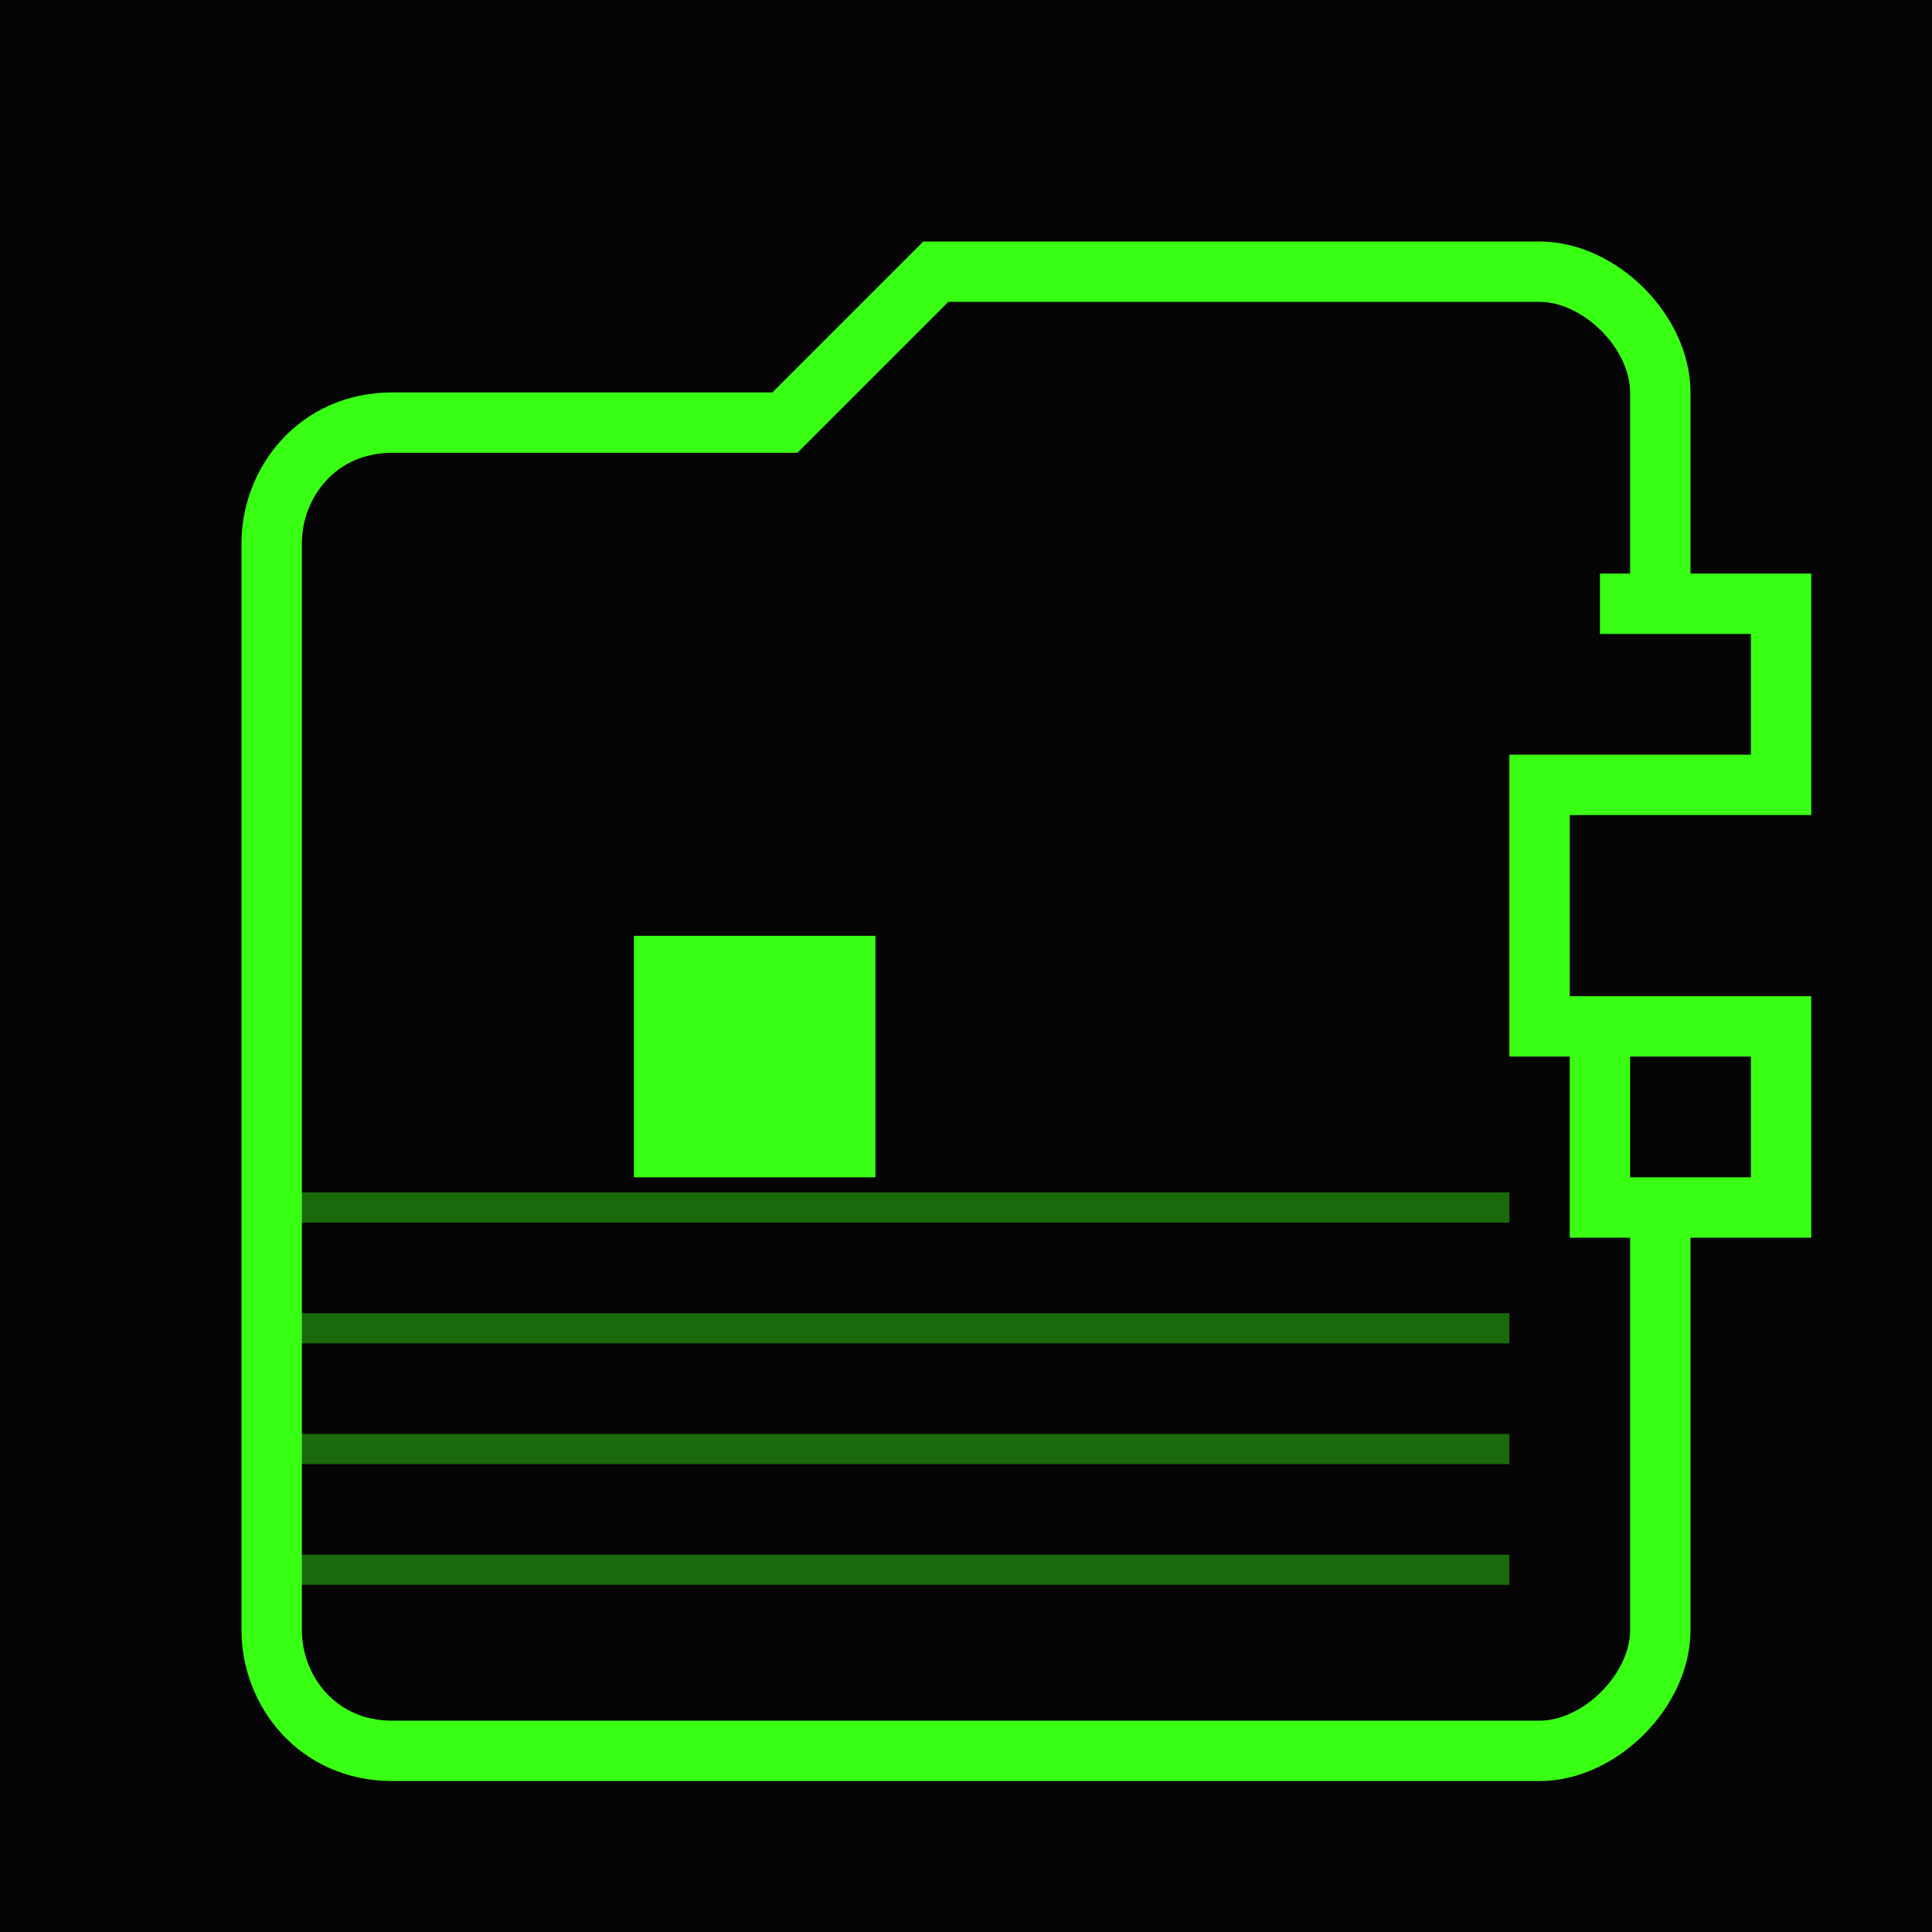
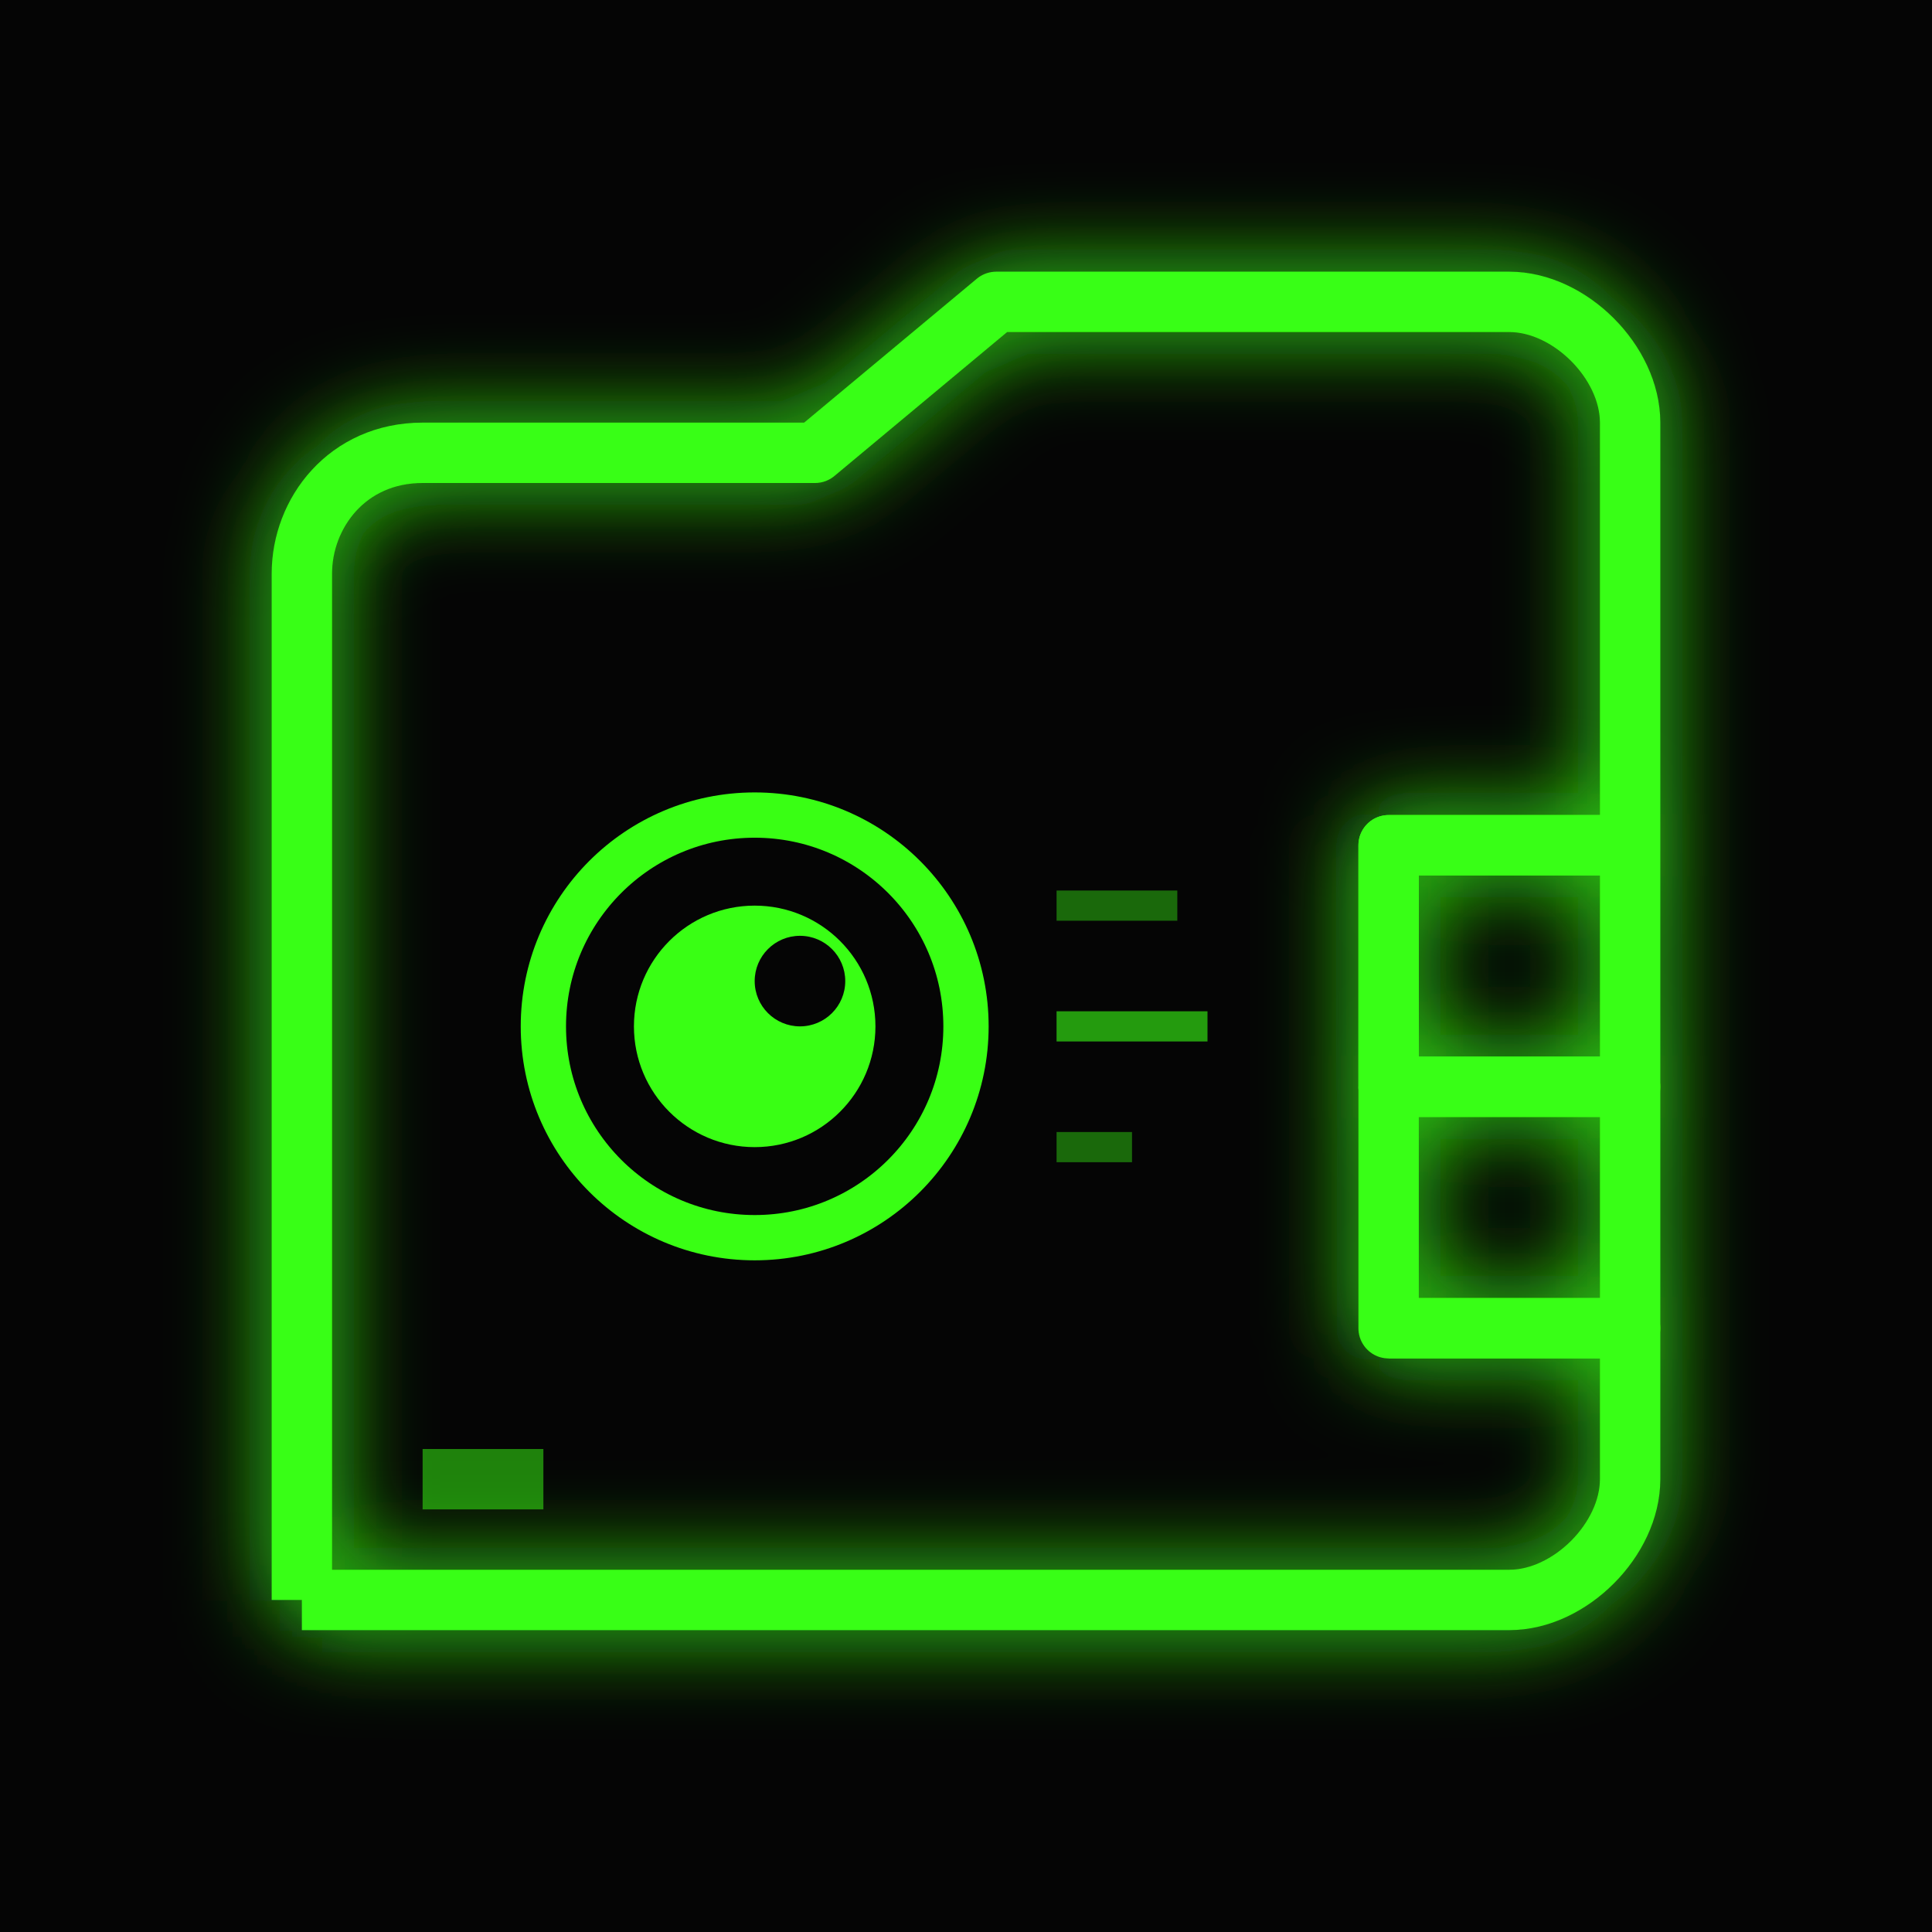
<svg xmlns="http://www.w3.org/2000/svg" width="128" height="128" viewBox="0 0 128 128" fill="none">
  <rect width="128" height="128" fill="#050505" />
-   <path d="M18 108V36C18 32 21 28 26 28H52L62 18H102C106 18 110 22 110 26V108C110 112 106 116 102 116H26C21 116 18 112 18 108Z" fill="none" stroke="#39FF14" stroke-width="4" />
-   <rect x="106" y="40" width="12" height="12" fill="#050505" />
-   <rect x="102" y="52" width="16" height="16" fill="#050505" />
-   <rect x="106" y="68" width="12" height="12" fill="#050505" />
-   <path d="M106 40H118V52H102V68H118V80H106V68" stroke="#39FF14" stroke-width="4" fill="none" />
-   <rect x="42" y="62" width="16" height="16" fill="#39FF14" />
-   <line x1="18" y1="80" x2="100" y2="80" stroke="#39FF14" stroke-width="2" opacity="0.4" />
-   <line x1="18" y1="88" x2="100" y2="88" stroke="#39FF14" stroke-width="2" opacity="0.4" />
-   <line x1="18" y1="96" x2="100" y2="96" stroke="#39FF14" stroke-width="2" opacity="0.4" />
-   <line x1="18" y1="104" x2="100" y2="104" stroke="#39FF14" stroke-width="2" opacity="0.4" />
+   <defs>
+     <filter id="glow128" x="-50%" y="-50%" width="200%" height="200%">
+       <feGaussianBlur stdDeviation="3" result="coloredBlur" />
+       <feMerge>
+         <feMergeNode in="coloredBlur" />
+         <feMergeNode in="SourceGraphic" />
+       </feMerge>
+     </filter>
+   </defs>
+   <g filter="url(#glow128)">
+     <path d="M20 106V38C20 34 23 30 28 30H54L66 20H100C104 20 108 24 108 28V72L92 72V56L108 56" fill="none" stroke="#39FF14" stroke-width="4" stroke-linejoin="round" />
+     <path d="M20 106H100C104 106 108 102 108 98V88L92 88V72" fill="none" stroke="#39FF14" stroke-width="4" stroke-linejoin="round" />
+     <path d="M108 56L92 56V72L108 72V88L92 88" fill="none" stroke="#39FF14" stroke-width="4" stroke-linejoin="round" />
+   </g>
+   <circle cx="50" cy="68" r="14" fill="none" stroke="#39FF14" stroke-width="3" />
+   <circle cx="50" cy="68" r="8" fill="#39FF14" />
+   <circle cx="53" cy="65" r="3" fill="#050505" />
+   <path d="M70 68H80" stroke="#39FF14" stroke-width="2" opacity="0.6" />
+   <path d="M70 76H75" stroke="#39FF14" stroke-width="2" opacity="0.4" />
+   <path d="M70 60H78" stroke="#39FF14" stroke-width="2" opacity="0.4" />
+   <rect x="28" y="96" width="8" height="4" fill="#39FF14" opacity="0.5" />
</svg>
